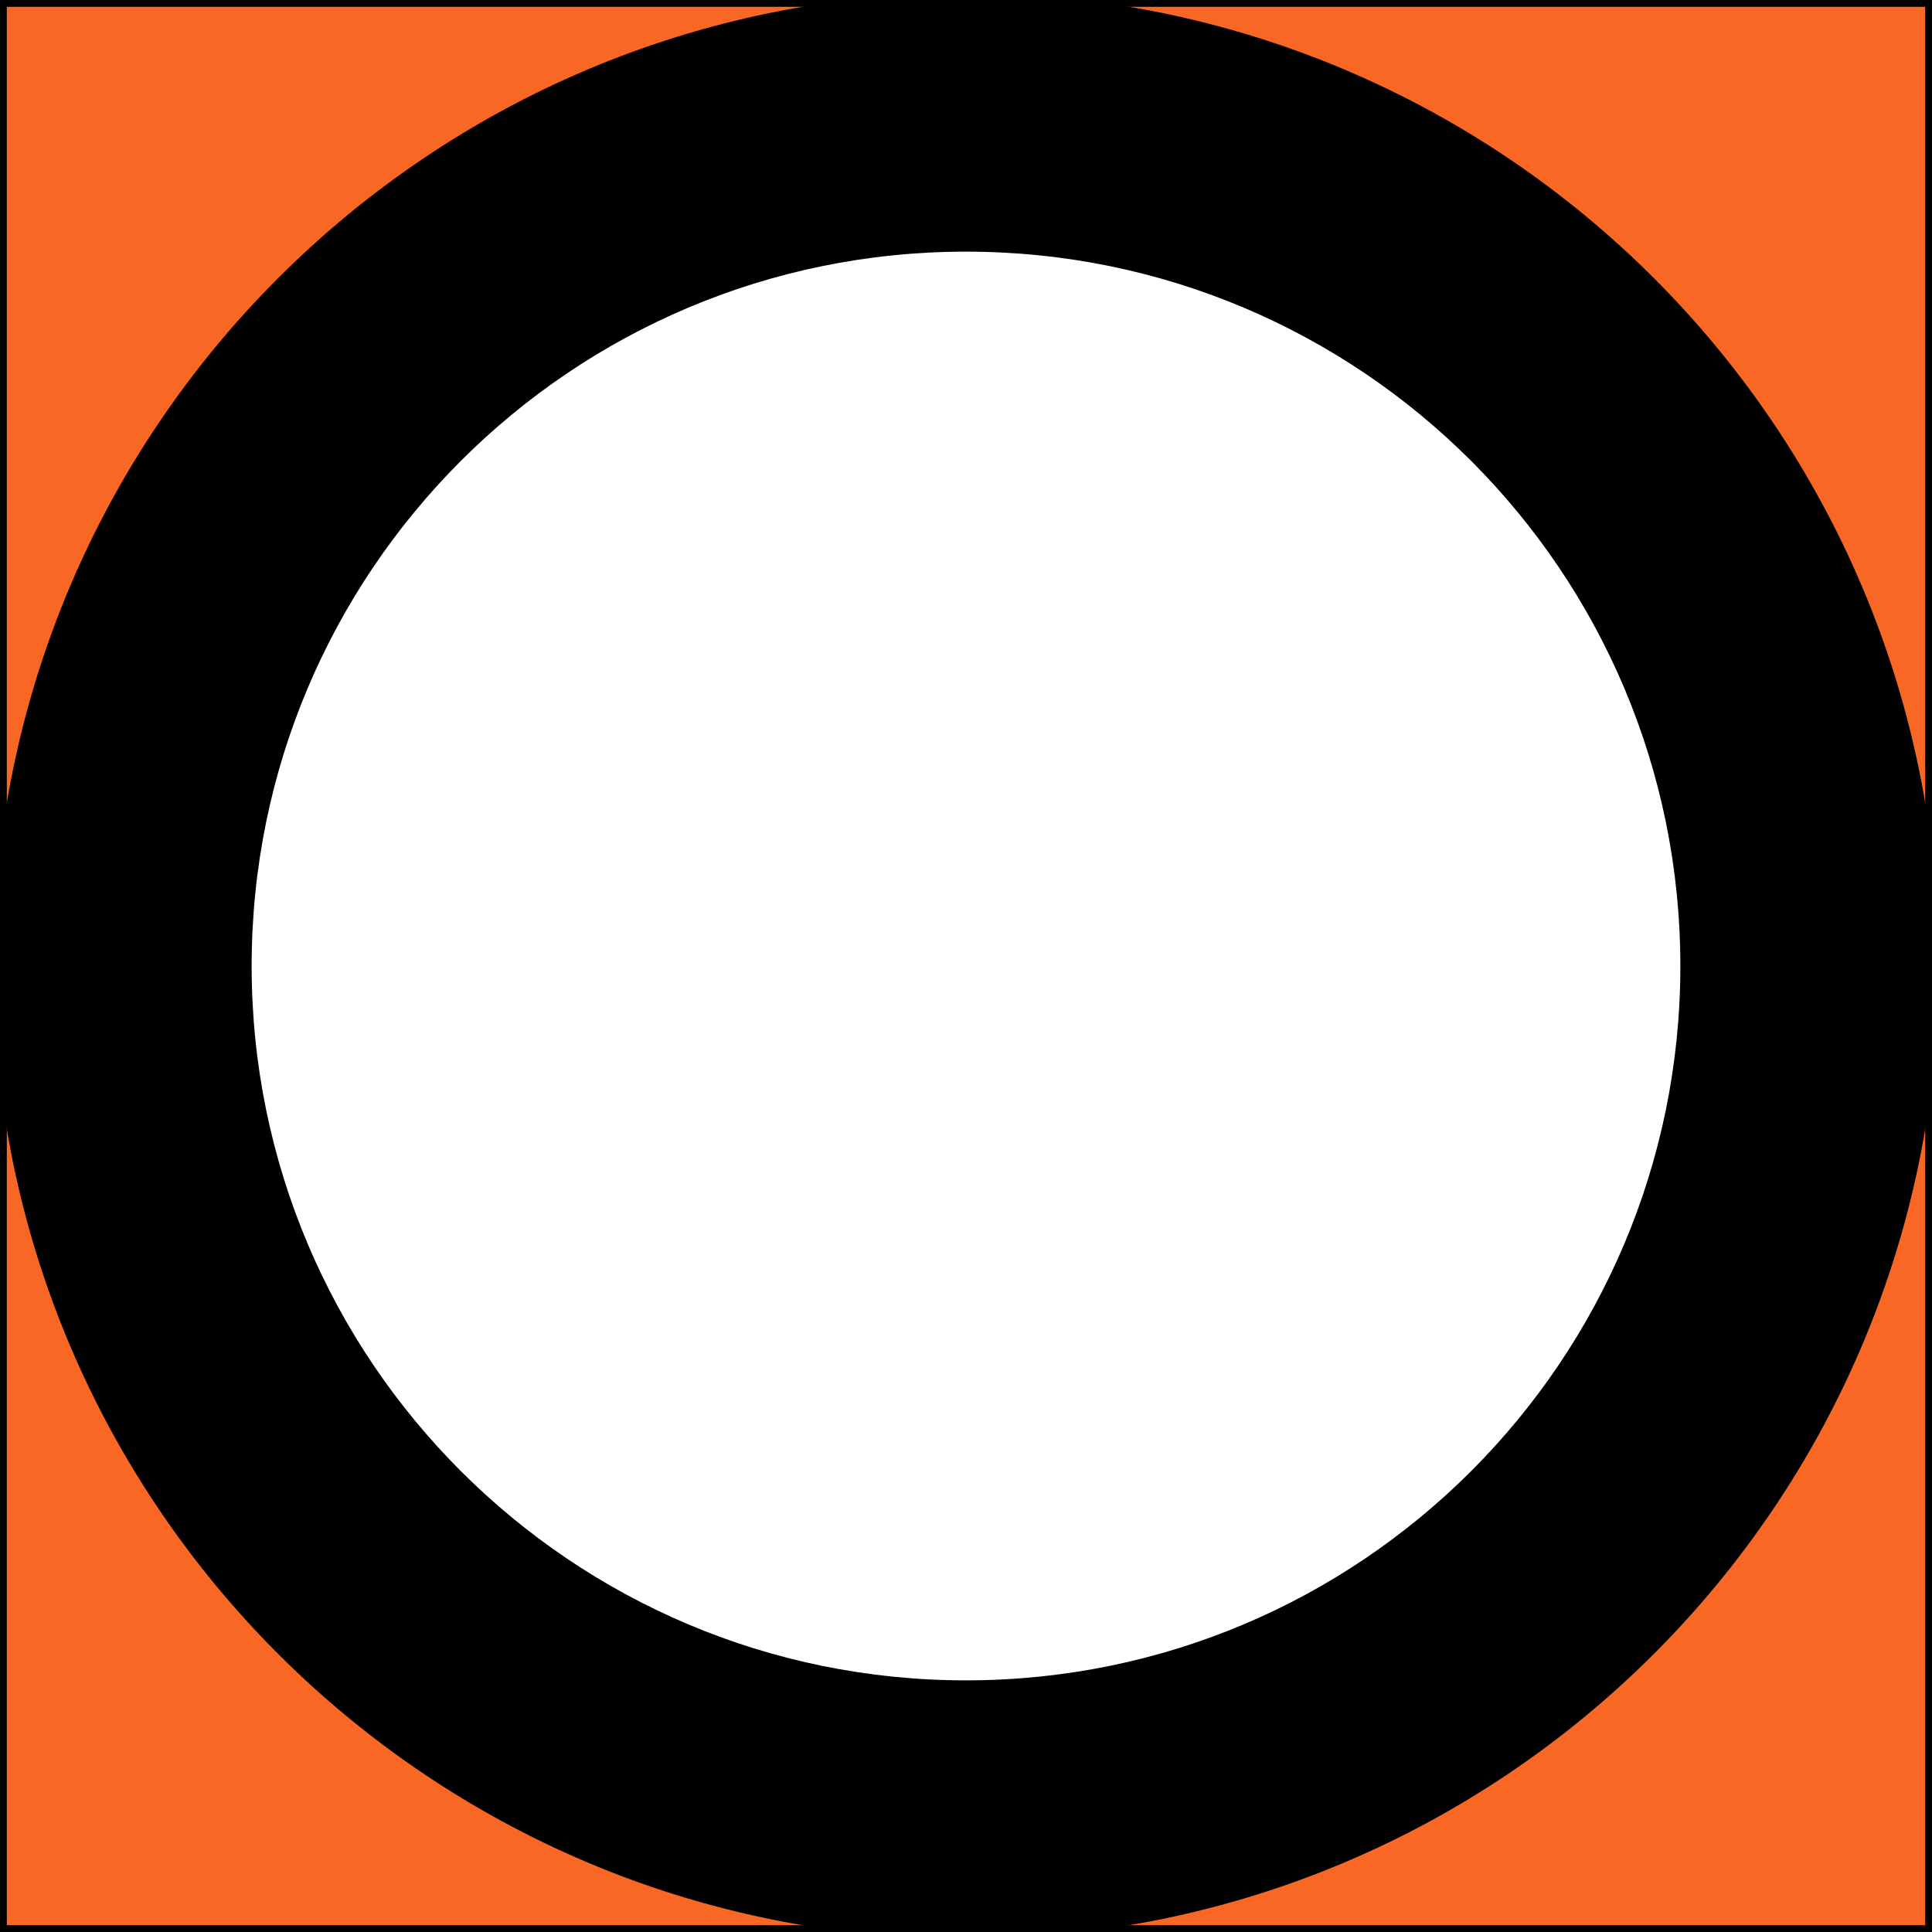
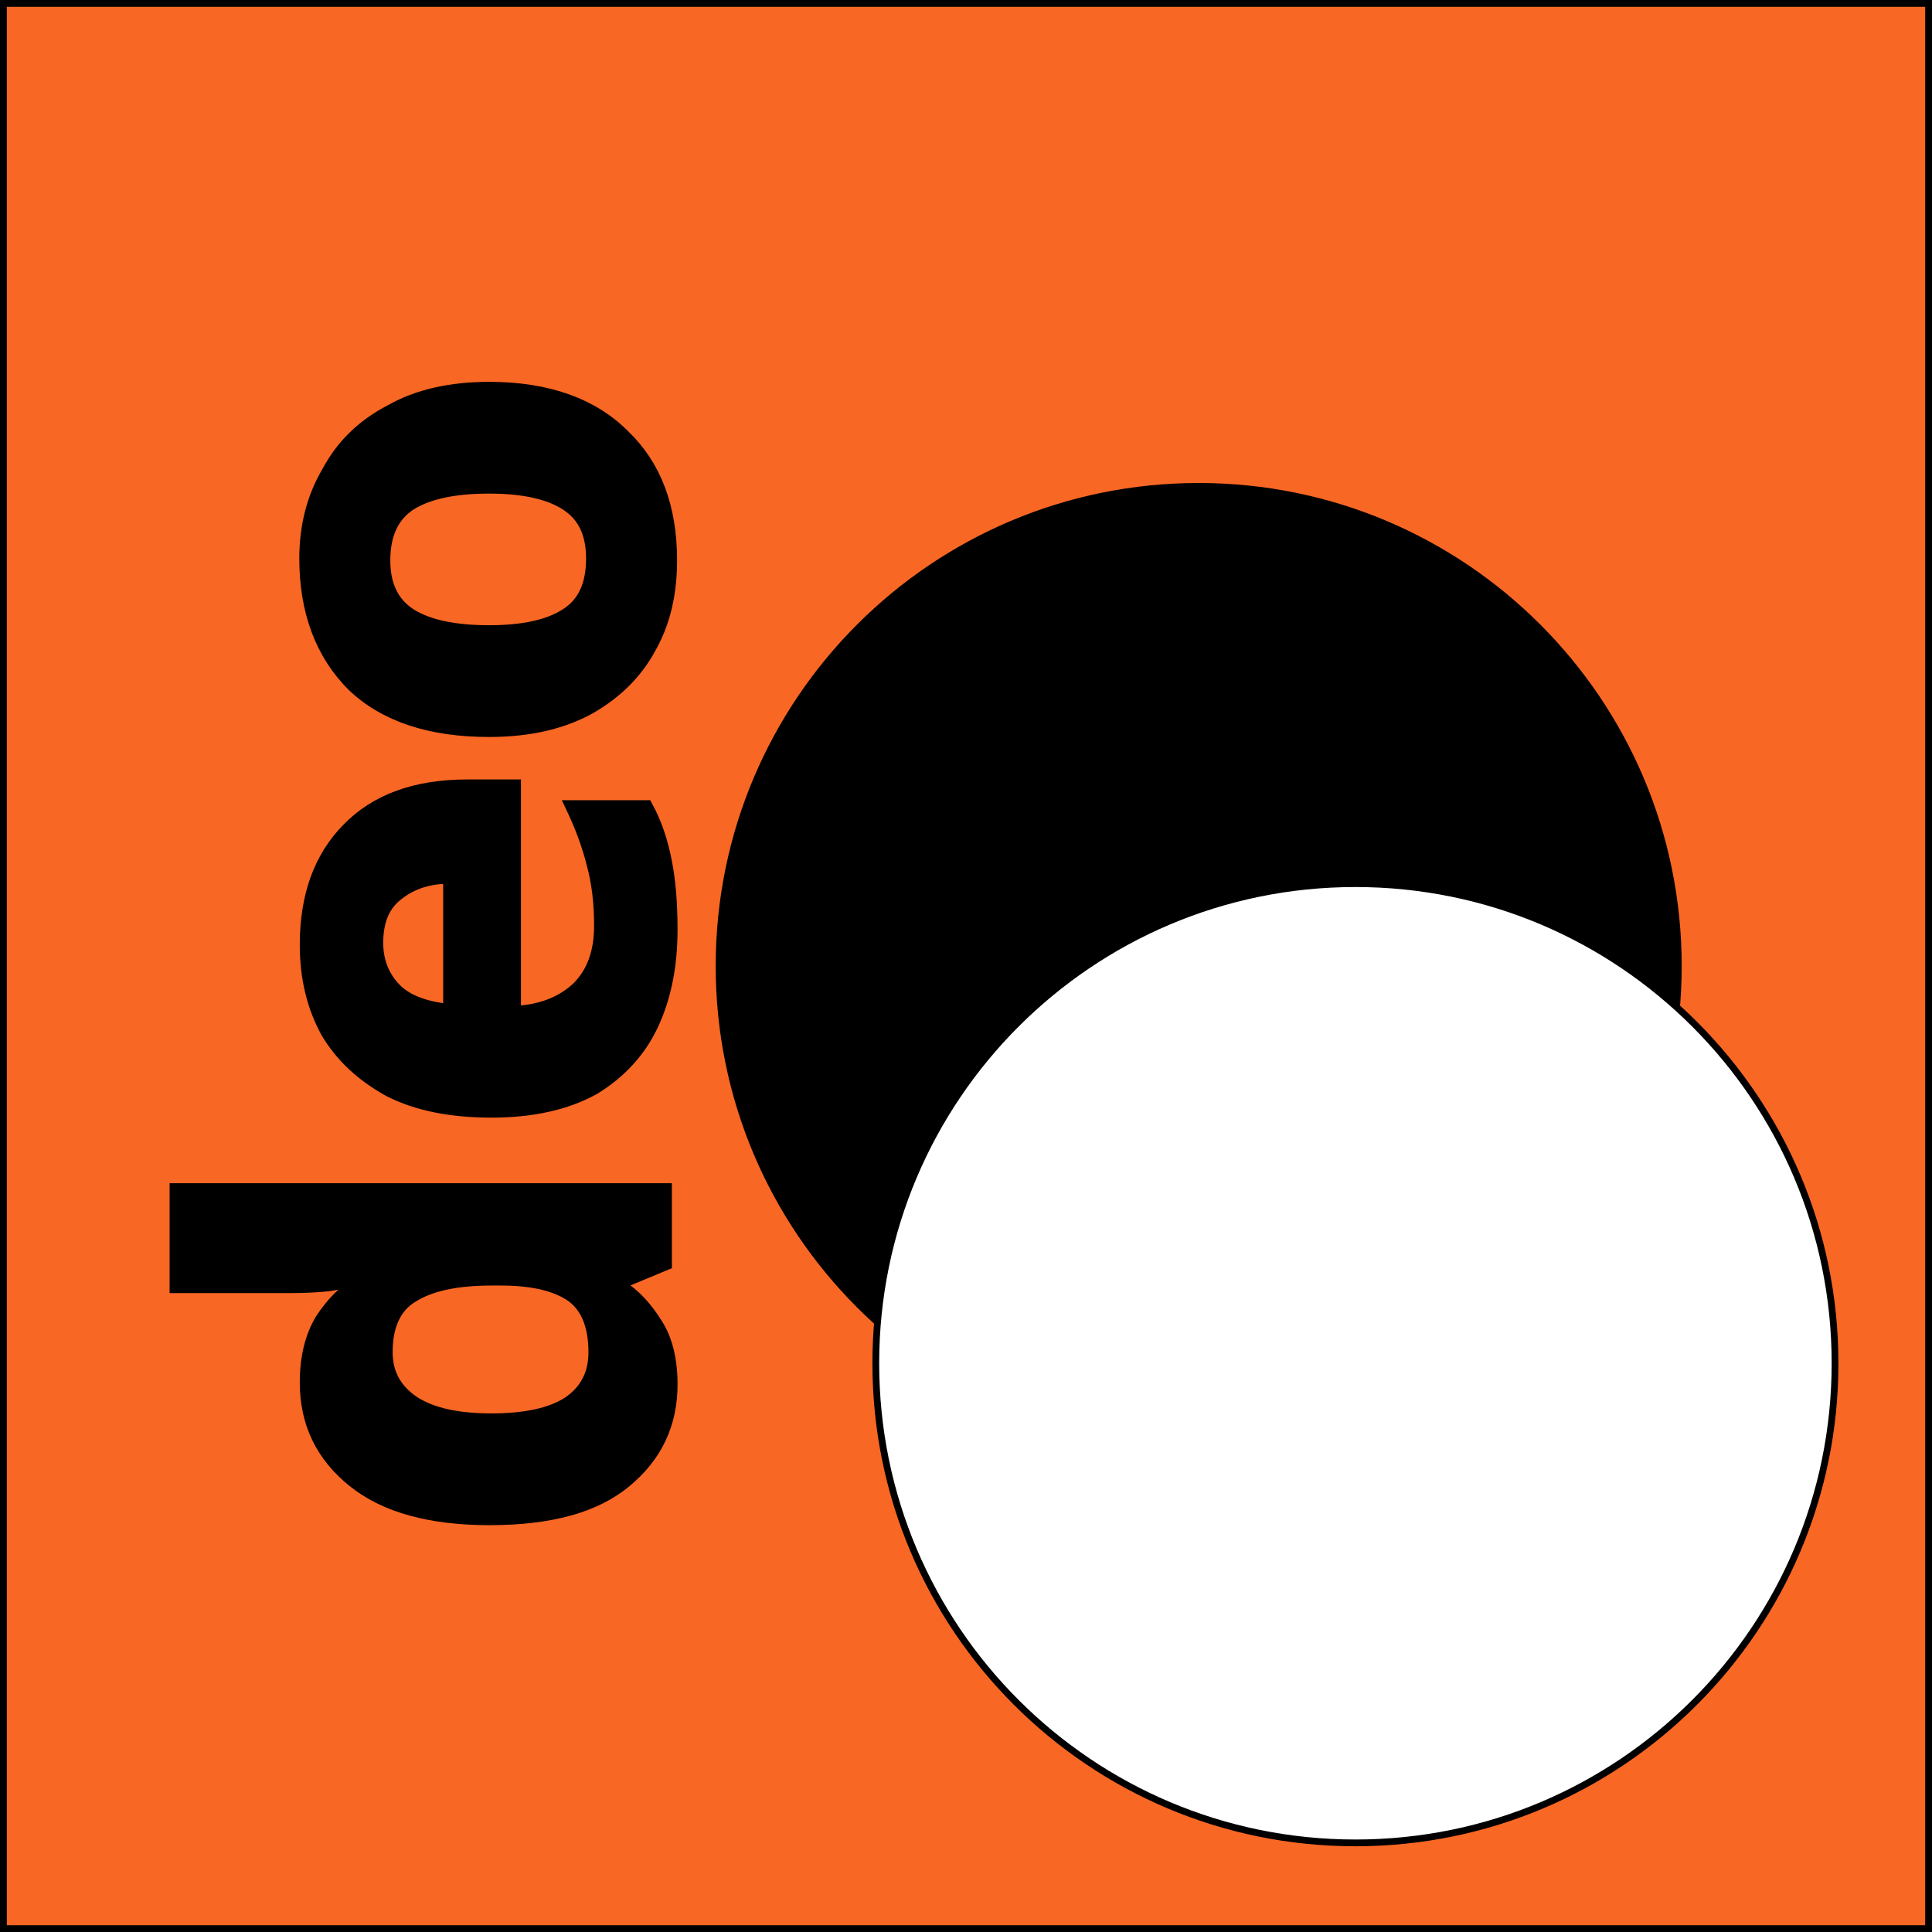
<svg xmlns="http://www.w3.org/2000/svg" width="16" height="16" viewBox="0 0 16 16" version="1.1" id="SVGRoot">
  <defs id="defs3250" />
  <g id="layer1">
    <rect style="fill:#f96724;stroke:#000000;stroke-width:0.113;stroke-linecap:round;stroke-dasharray:none;stroke-opacity:1" id="rect3437" width="16" height="16" x="0" y="0" />
-     <circle style="fill:#000000;fill-opacity:1;stroke:#000000;stroke-width:0.113;stroke-linecap:round;stroke-dasharray:none;stroke-opacity:1" id="path11176" cx="8" cy="8" r="8" />
-     <circle style="fill:#ffffff;fill-opacity:1;stroke:#000000;stroke-width:0.084;stroke-linecap:round;stroke-dasharray:none;stroke-opacity:1" id="path11176-6" cx="8" cy="8" r="5.958" />
+     <circle style="fill:#000000;fill-opacity:1;stroke:#000000;stroke-width:0.056;stroke-linecap:round;stroke-dasharray:none;stroke-opacity:1" id="path11176" cx="9.927" cy="8" r="3.972" />
+     <circle style="fill:#ffffff;fill-opacity:1;stroke:#000000;stroke-width:0.056;stroke-linecap:round;stroke-dasharray:none;stroke-opacity:1" id="path11176-0" cx="11.225" cy="11.29" r="3.972" />
+     <text xml:space="preserve" style="font-weight:bold;font-size:5.333px;font-family:Inter;-inkscape-font-specification:'Inter Bold';writing-mode:tb-rl;fill:#000000;stroke:#000000;stroke-width:0.113;stroke-linecap:round" x="-3.437" y="-12.808" id="text439" transform="scale(-1)">
+       <tspan id="tspan437" x="-3.437" y="-12.808" style="font-style:normal;font-variant:normal;font-weight:bold;font-stretch:normal;font-family:'DM Mono';-inkscape-font-specification:'DM Mono Bold'">deo</tspan>
+     </text>
  </g>
</svg>
